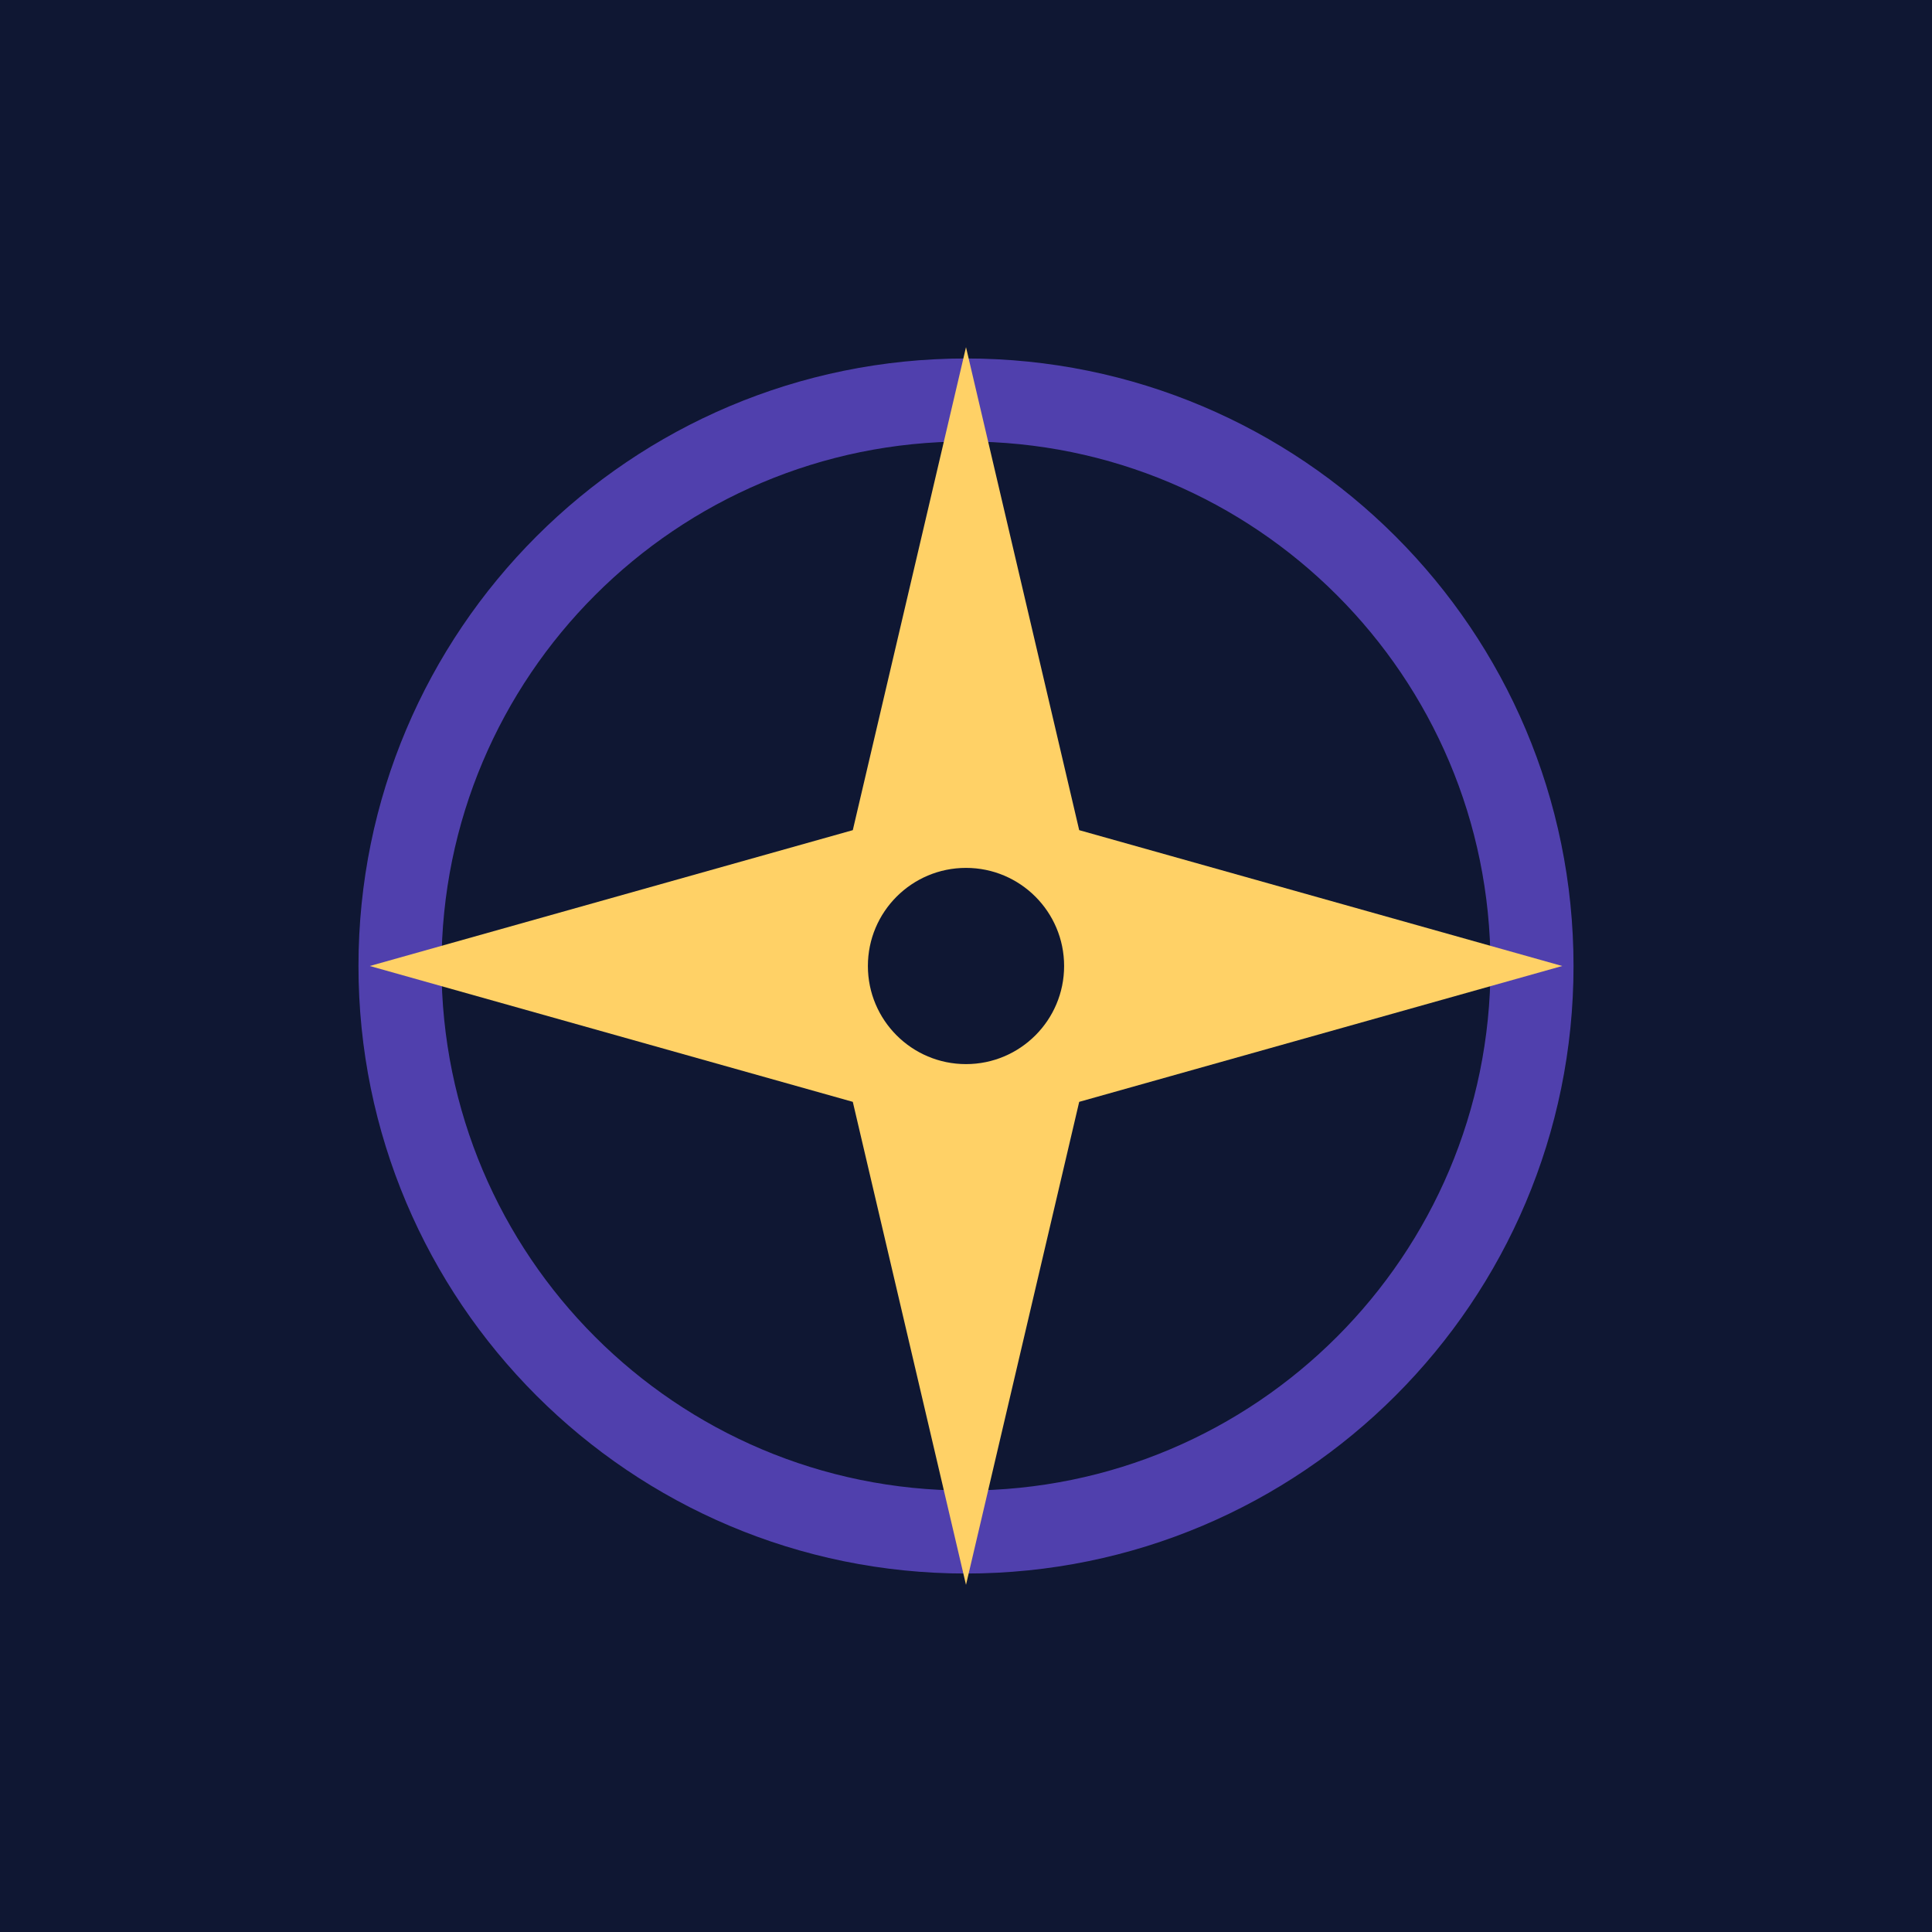
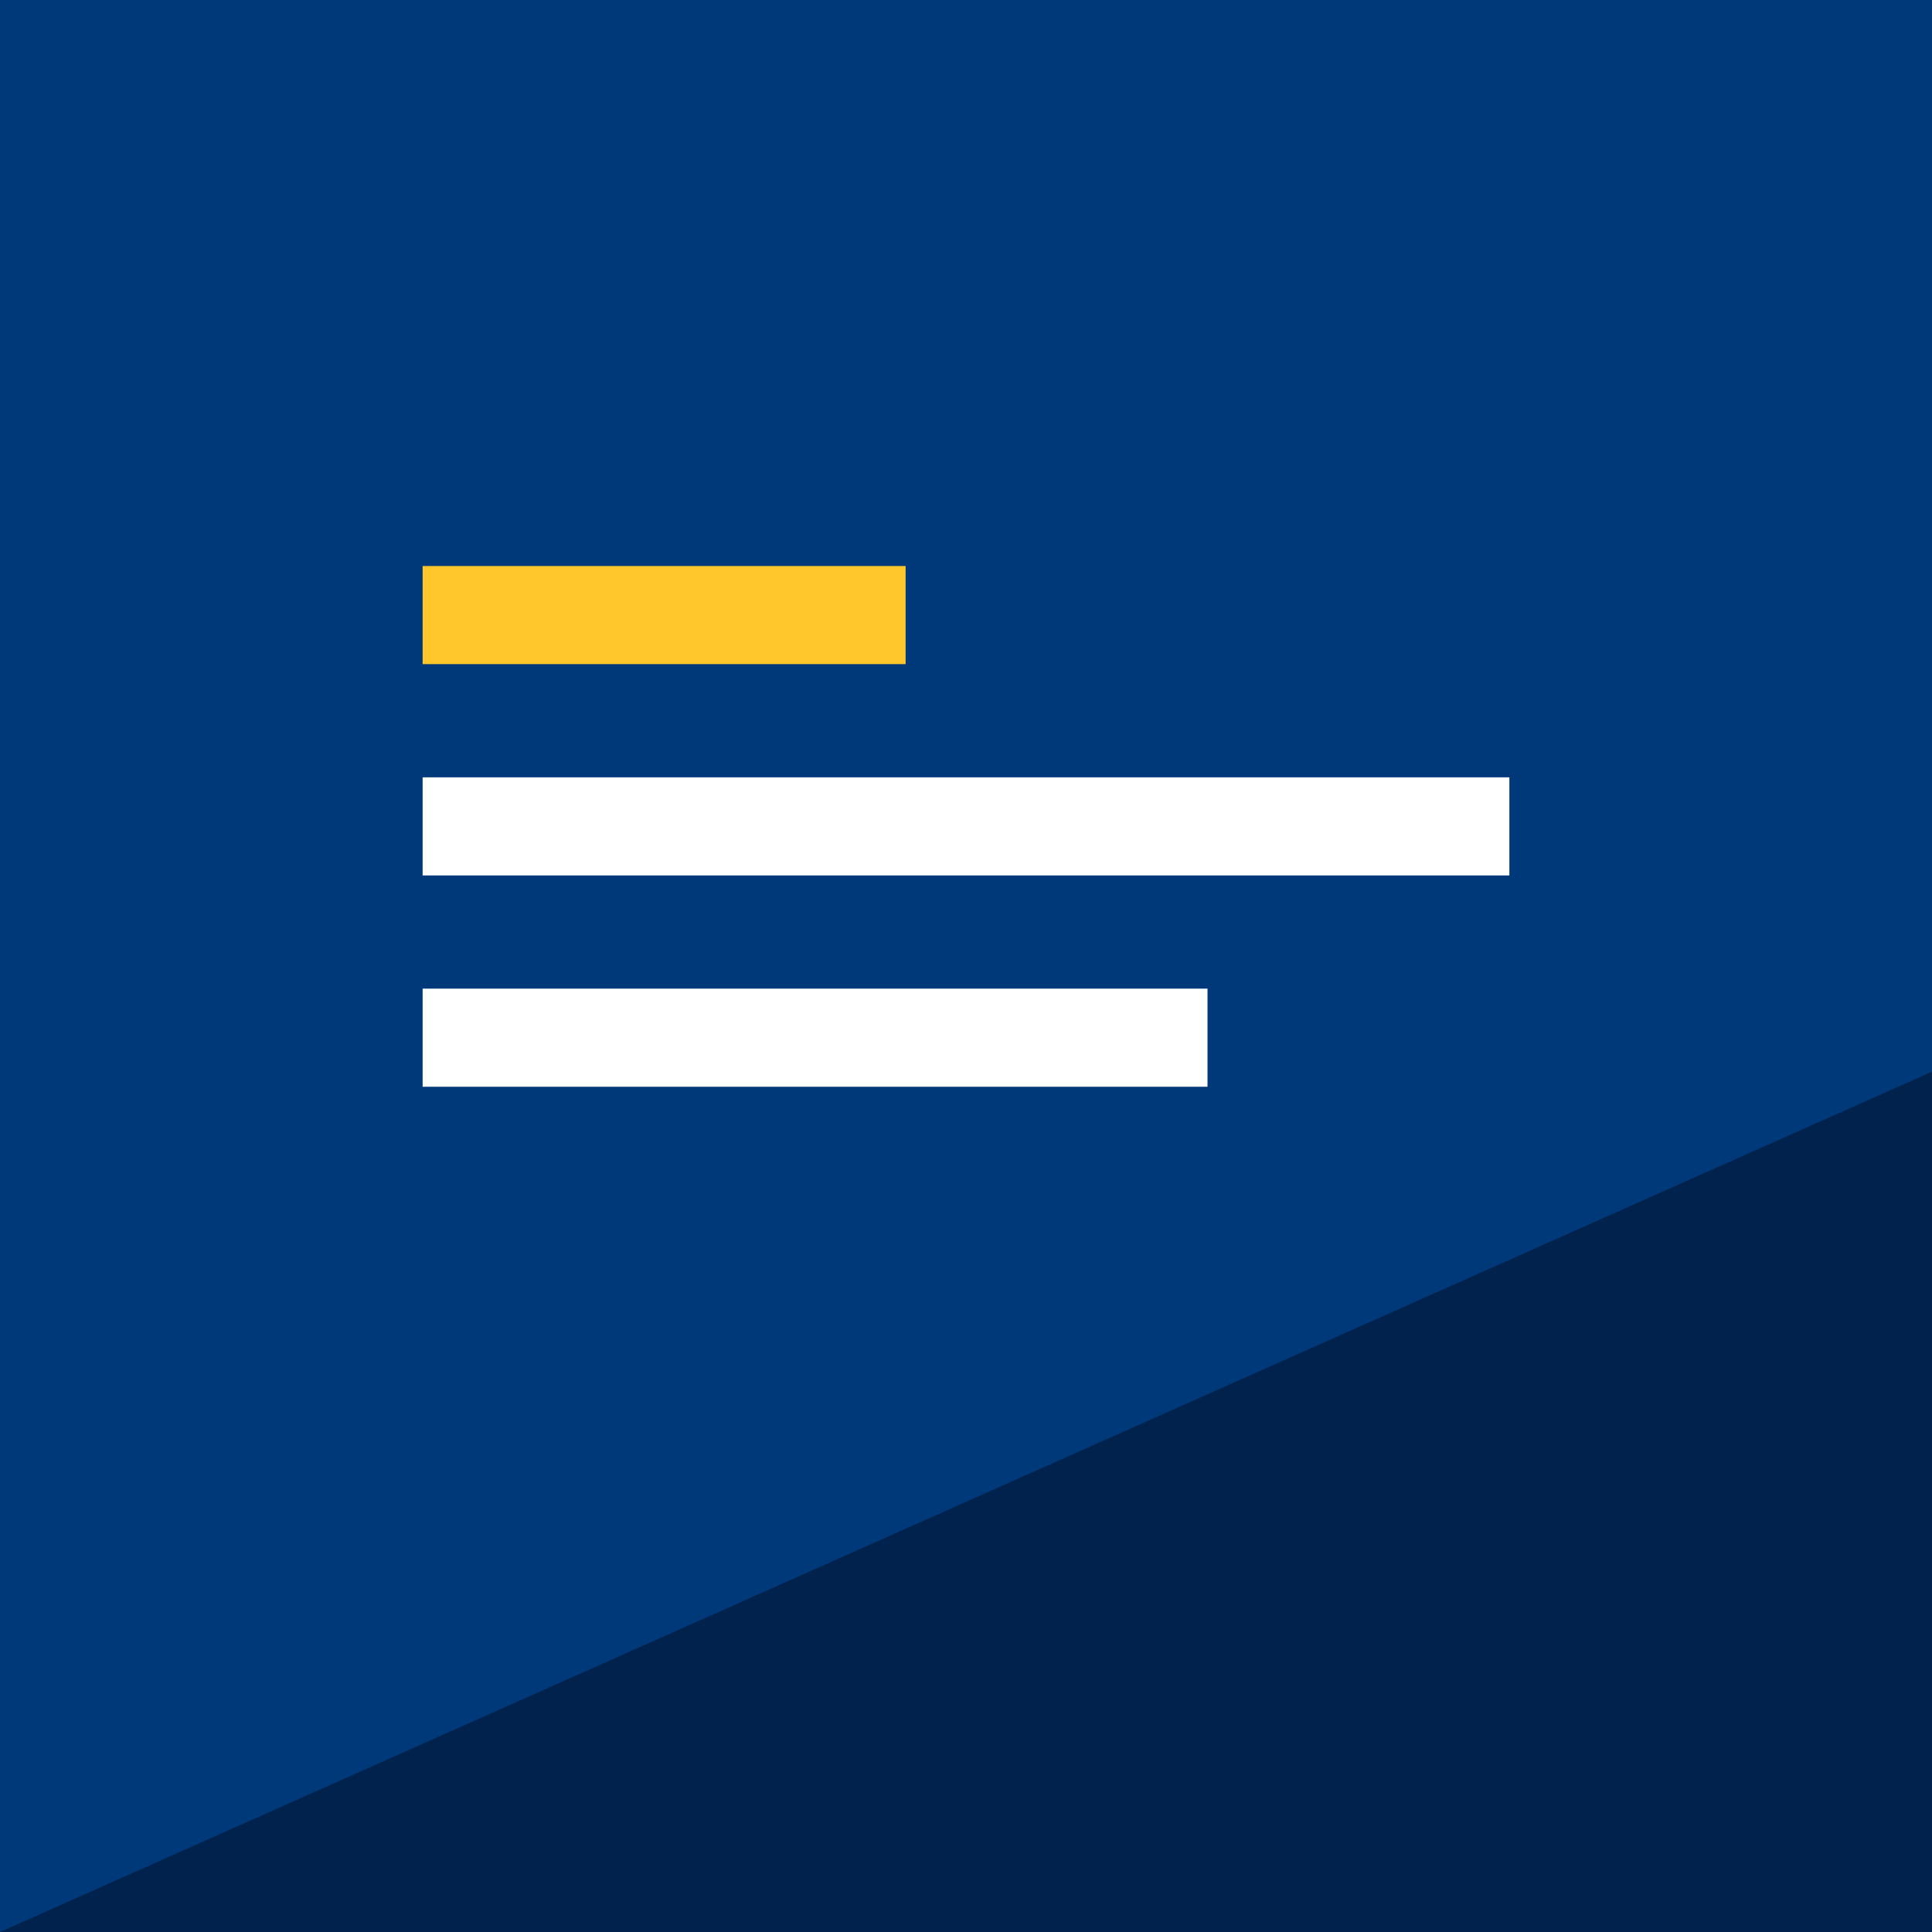
<svg xmlns="http://www.w3.org/2000/svg" viewBox="0 0 512 512" width="512" height="512">
-   <rect width="512" height="512" fill="#0f1733" />
-   <circle cx="256" cy="256" r="150" fill="none" stroke="#7c5cff" stroke-width="22" opacity=".6" />
-   <path d="M256 92 L286 220 L414 256 L286 292 L256 420 L226 292 L98 256 L226 220 Z" fill="#ffd166" />
-   <circle cx="256" cy="256" r="26" fill="#0f1733" />
+   <rect width="512" height="512" fill="#003979" />
+   <path d="M0 512 L512 284 L512 512 Z" fill="#00224d" />
+   <rect x="112" y="150" width="128" height="26" fill="#ffc72c" />
+   <rect x="112" y="206" width="288" height="26" fill="#ffffff" />
+   <rect x="112" y="262" width="208" height="26" fill="#ffffff" />
</svg>
